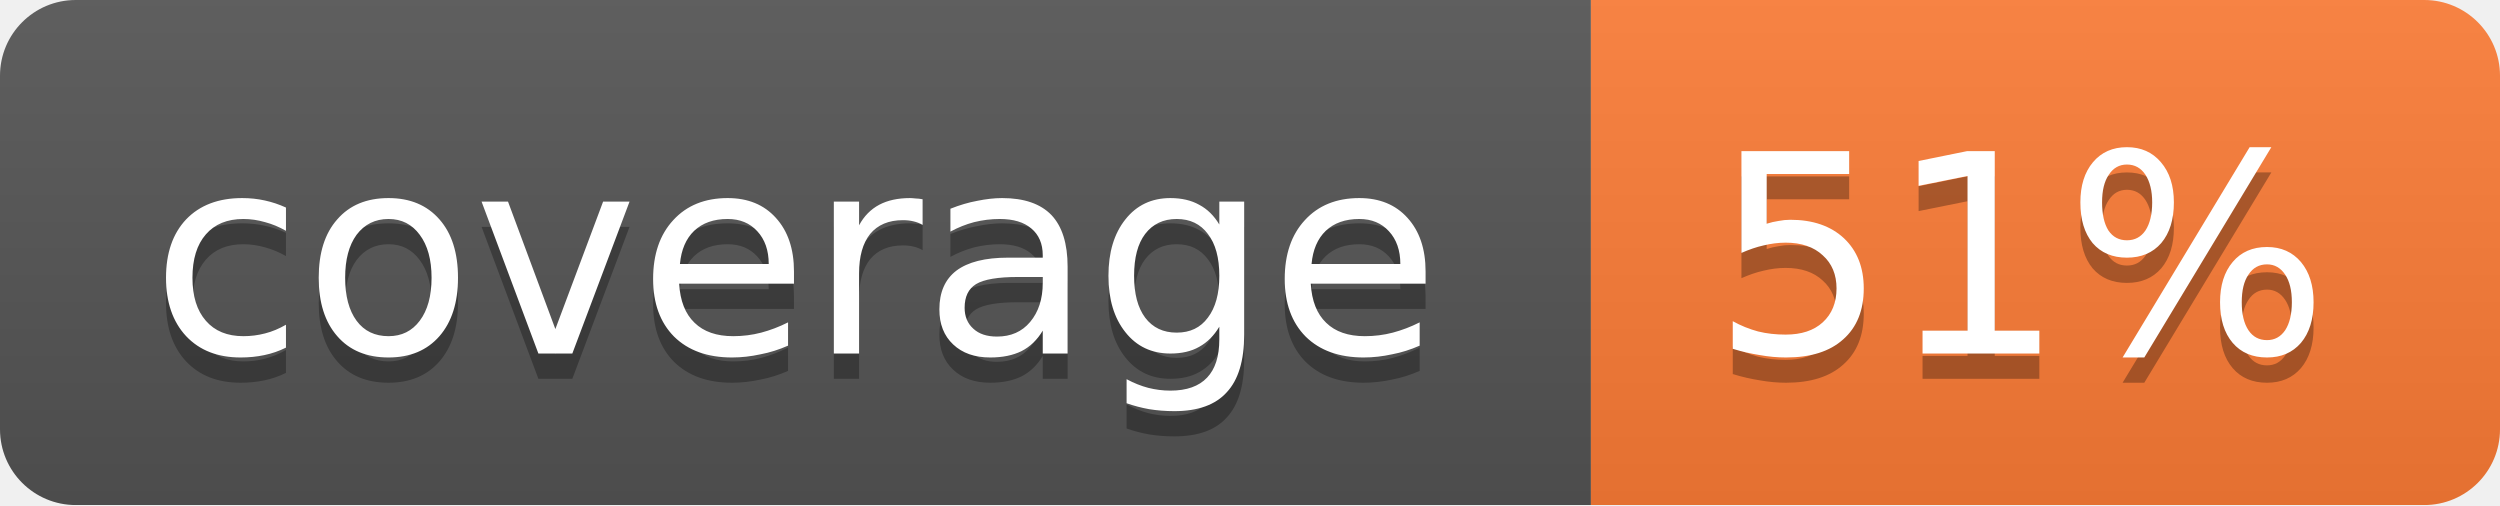
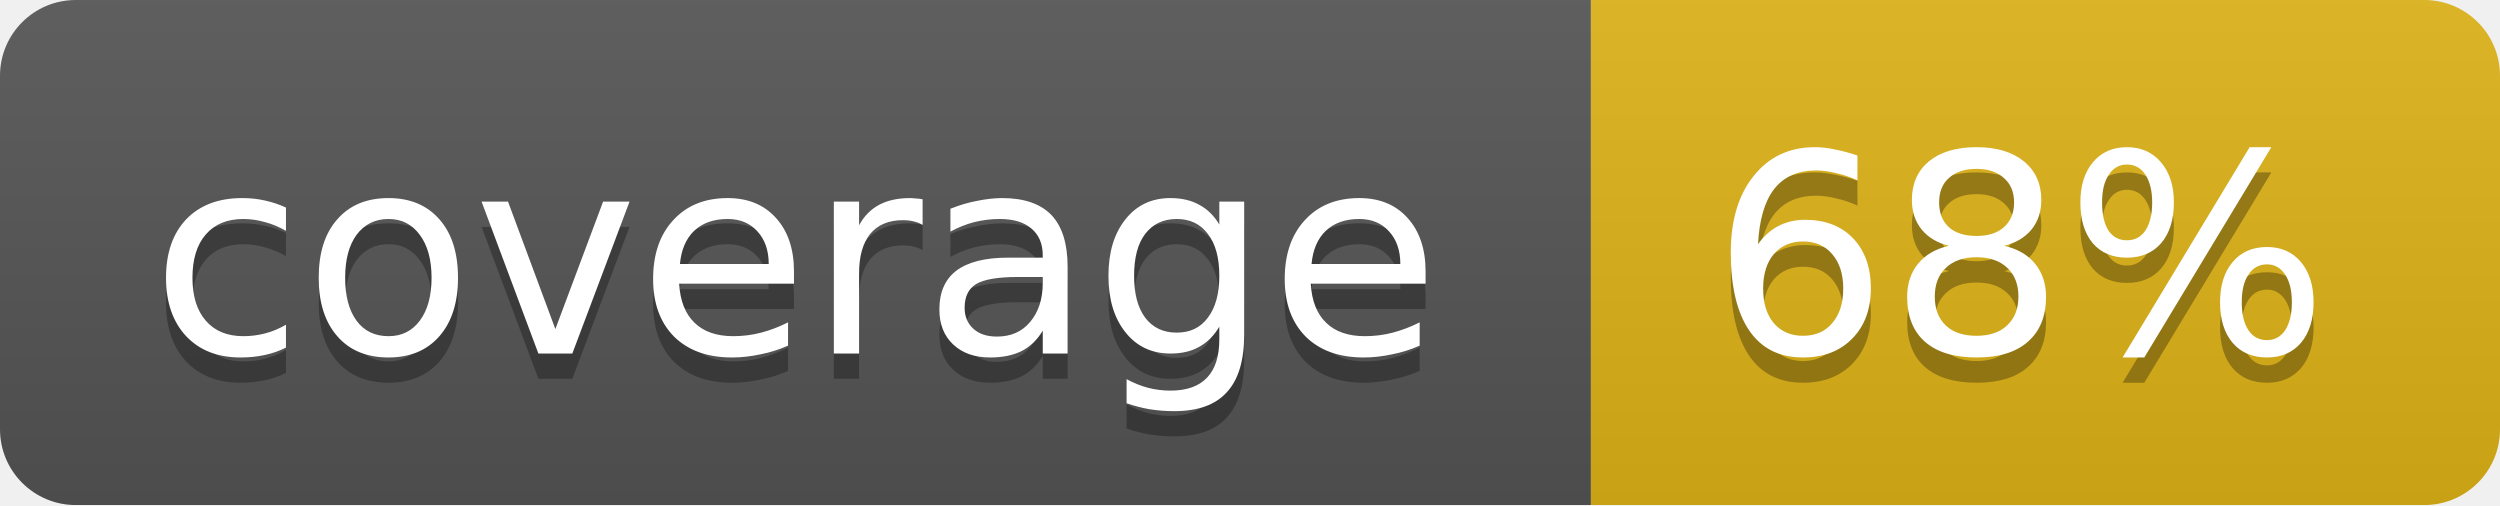
<svg xmlns="http://www.w3.org/2000/svg" width="99" height="20">
  <linearGradient id="b" x2="0" y2="100%">
    <stop offset="0" stop-color="#bbb" stop-opacity=".1" />
    <stop offset="1" stop-opacity=".1" />
  </linearGradient>
  <mask id="a">
    <rect width="99" height="20" rx="3" fill="#fff" />
  </mask>
  <g mask="url(#a)">
    <path fill="#555" d="M0 0h63v20H0z" />
-     <path fill="#fe7d37" d="M63 0h36v20H63z" />
+     <path fill="#dfb317" d="M63 0h36v20H63z" />
    <path fill="url(#b)" d="M0 0h99v20H0z" />
  </g>
  <g fill="#fff" text-anchor="middle" font-family="DejaVu Sans,Verdana,Geneva,sans-serif" font-size="11">
    <text x="31.5" y="15" fill="#010101" fill-opacity=".3">coverage</text>
    <text x="31.5" y="14">coverage</text>
-     <text x="80" y="15" fill="#010101" fill-opacity=".3">51%</text>
-     <text x="80" y="14">51%</text>
+     <text x="80" y="15" fill="#010101" fill-opacity=".3">68%</text>
+     <text x="80" y="14">68%</text>
  </g>
</svg>
